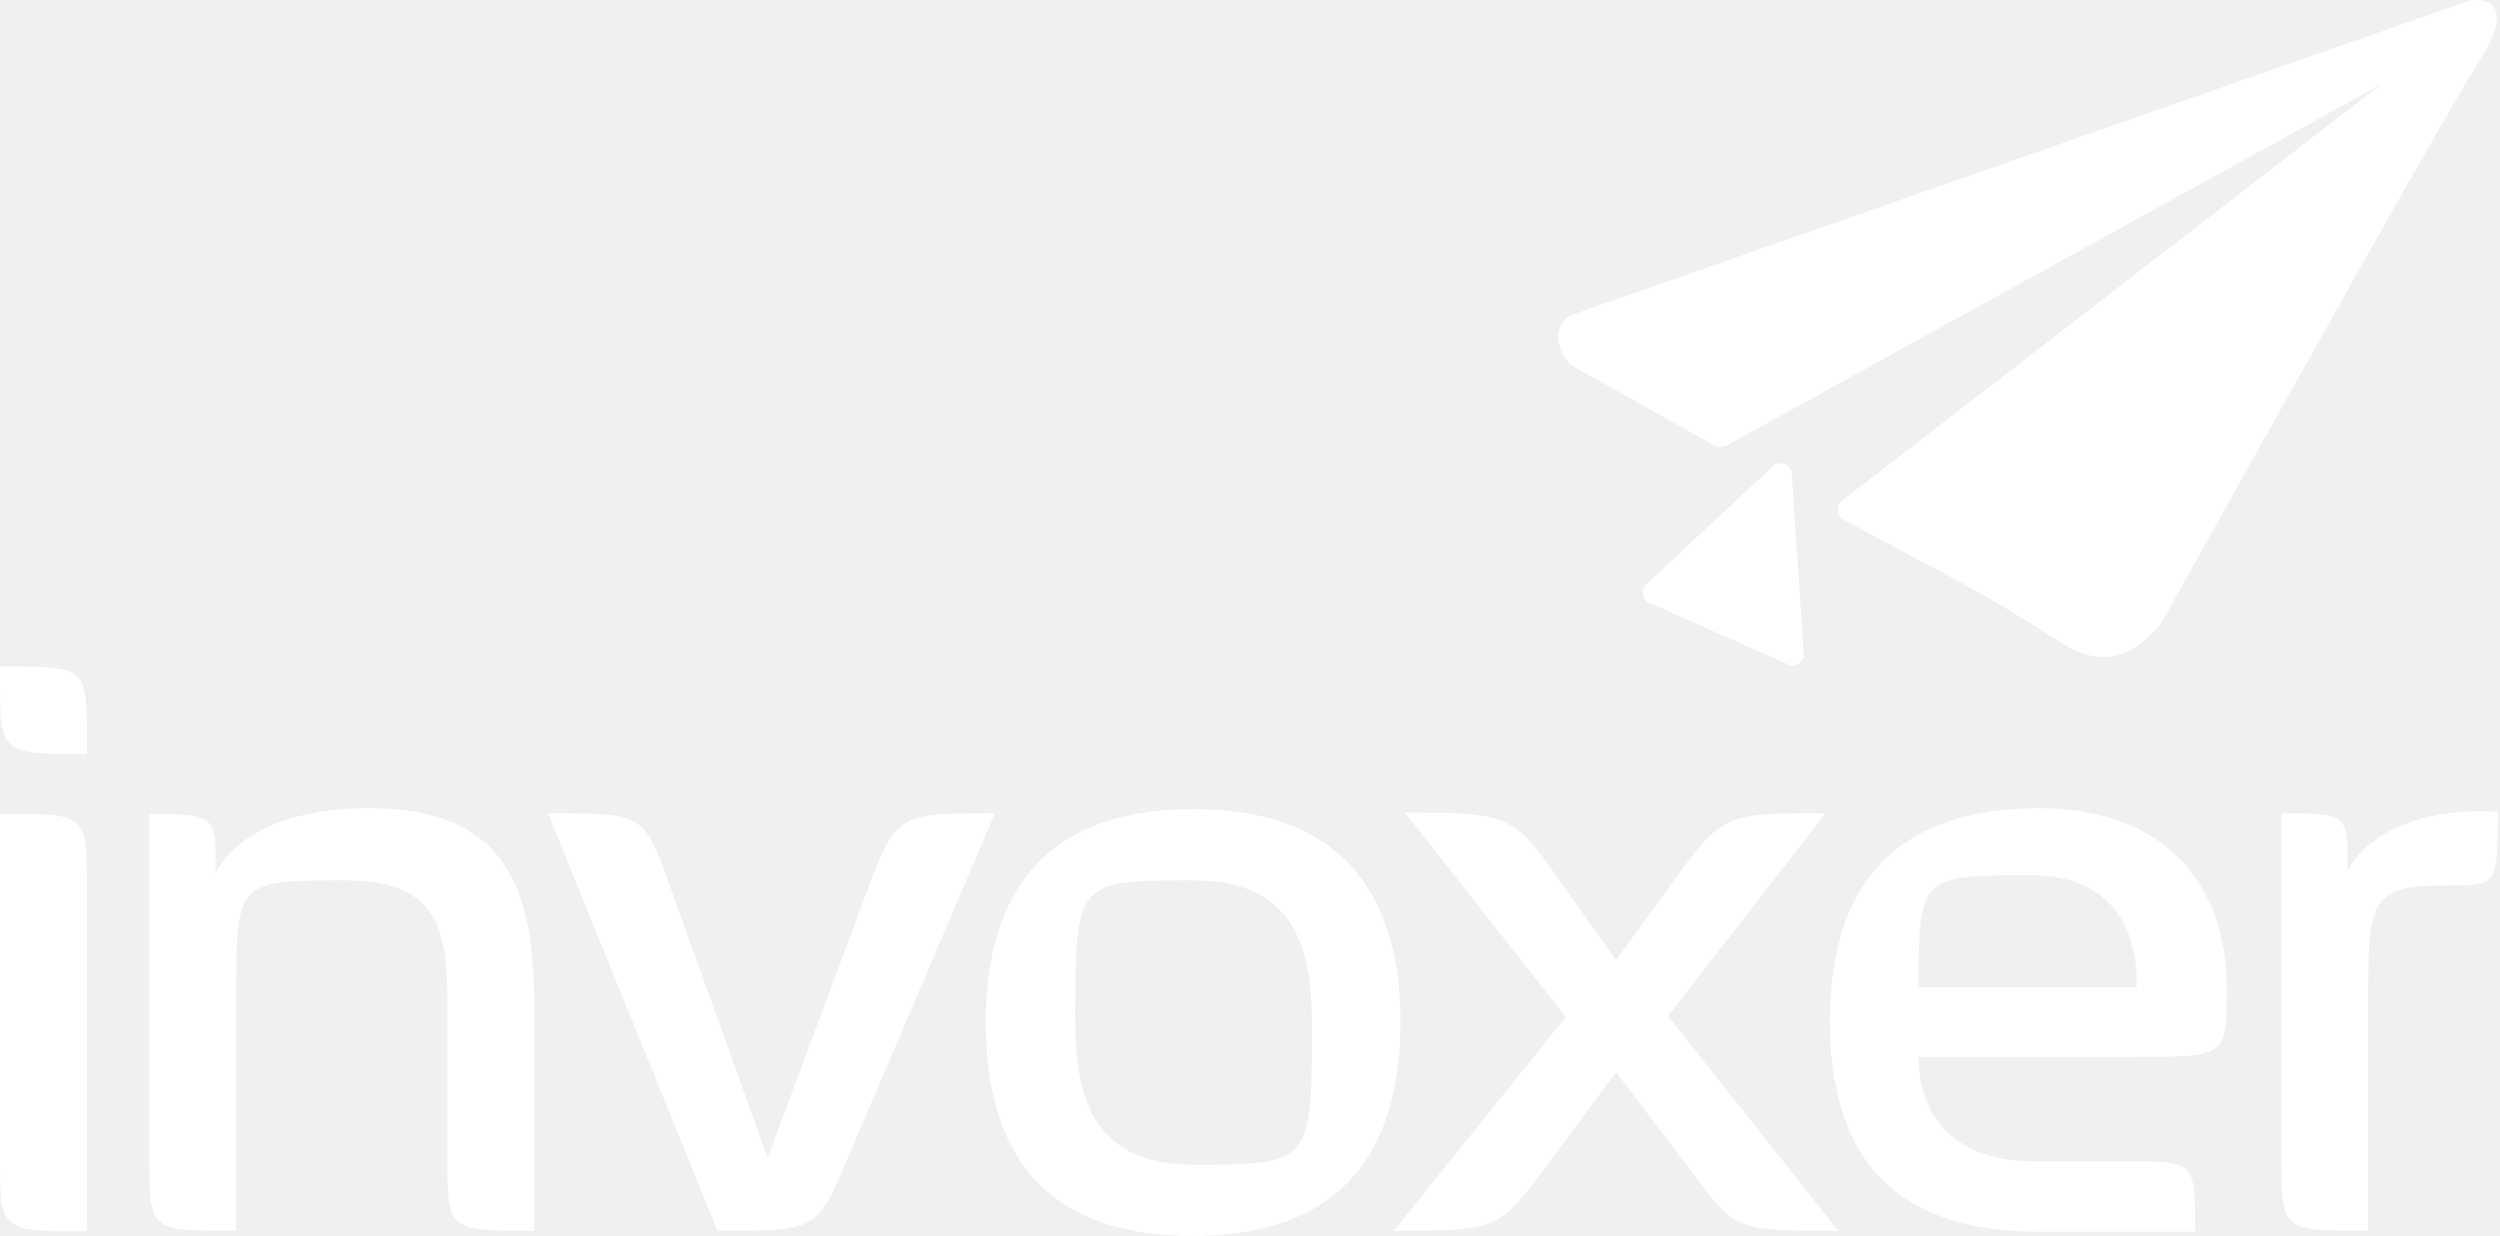
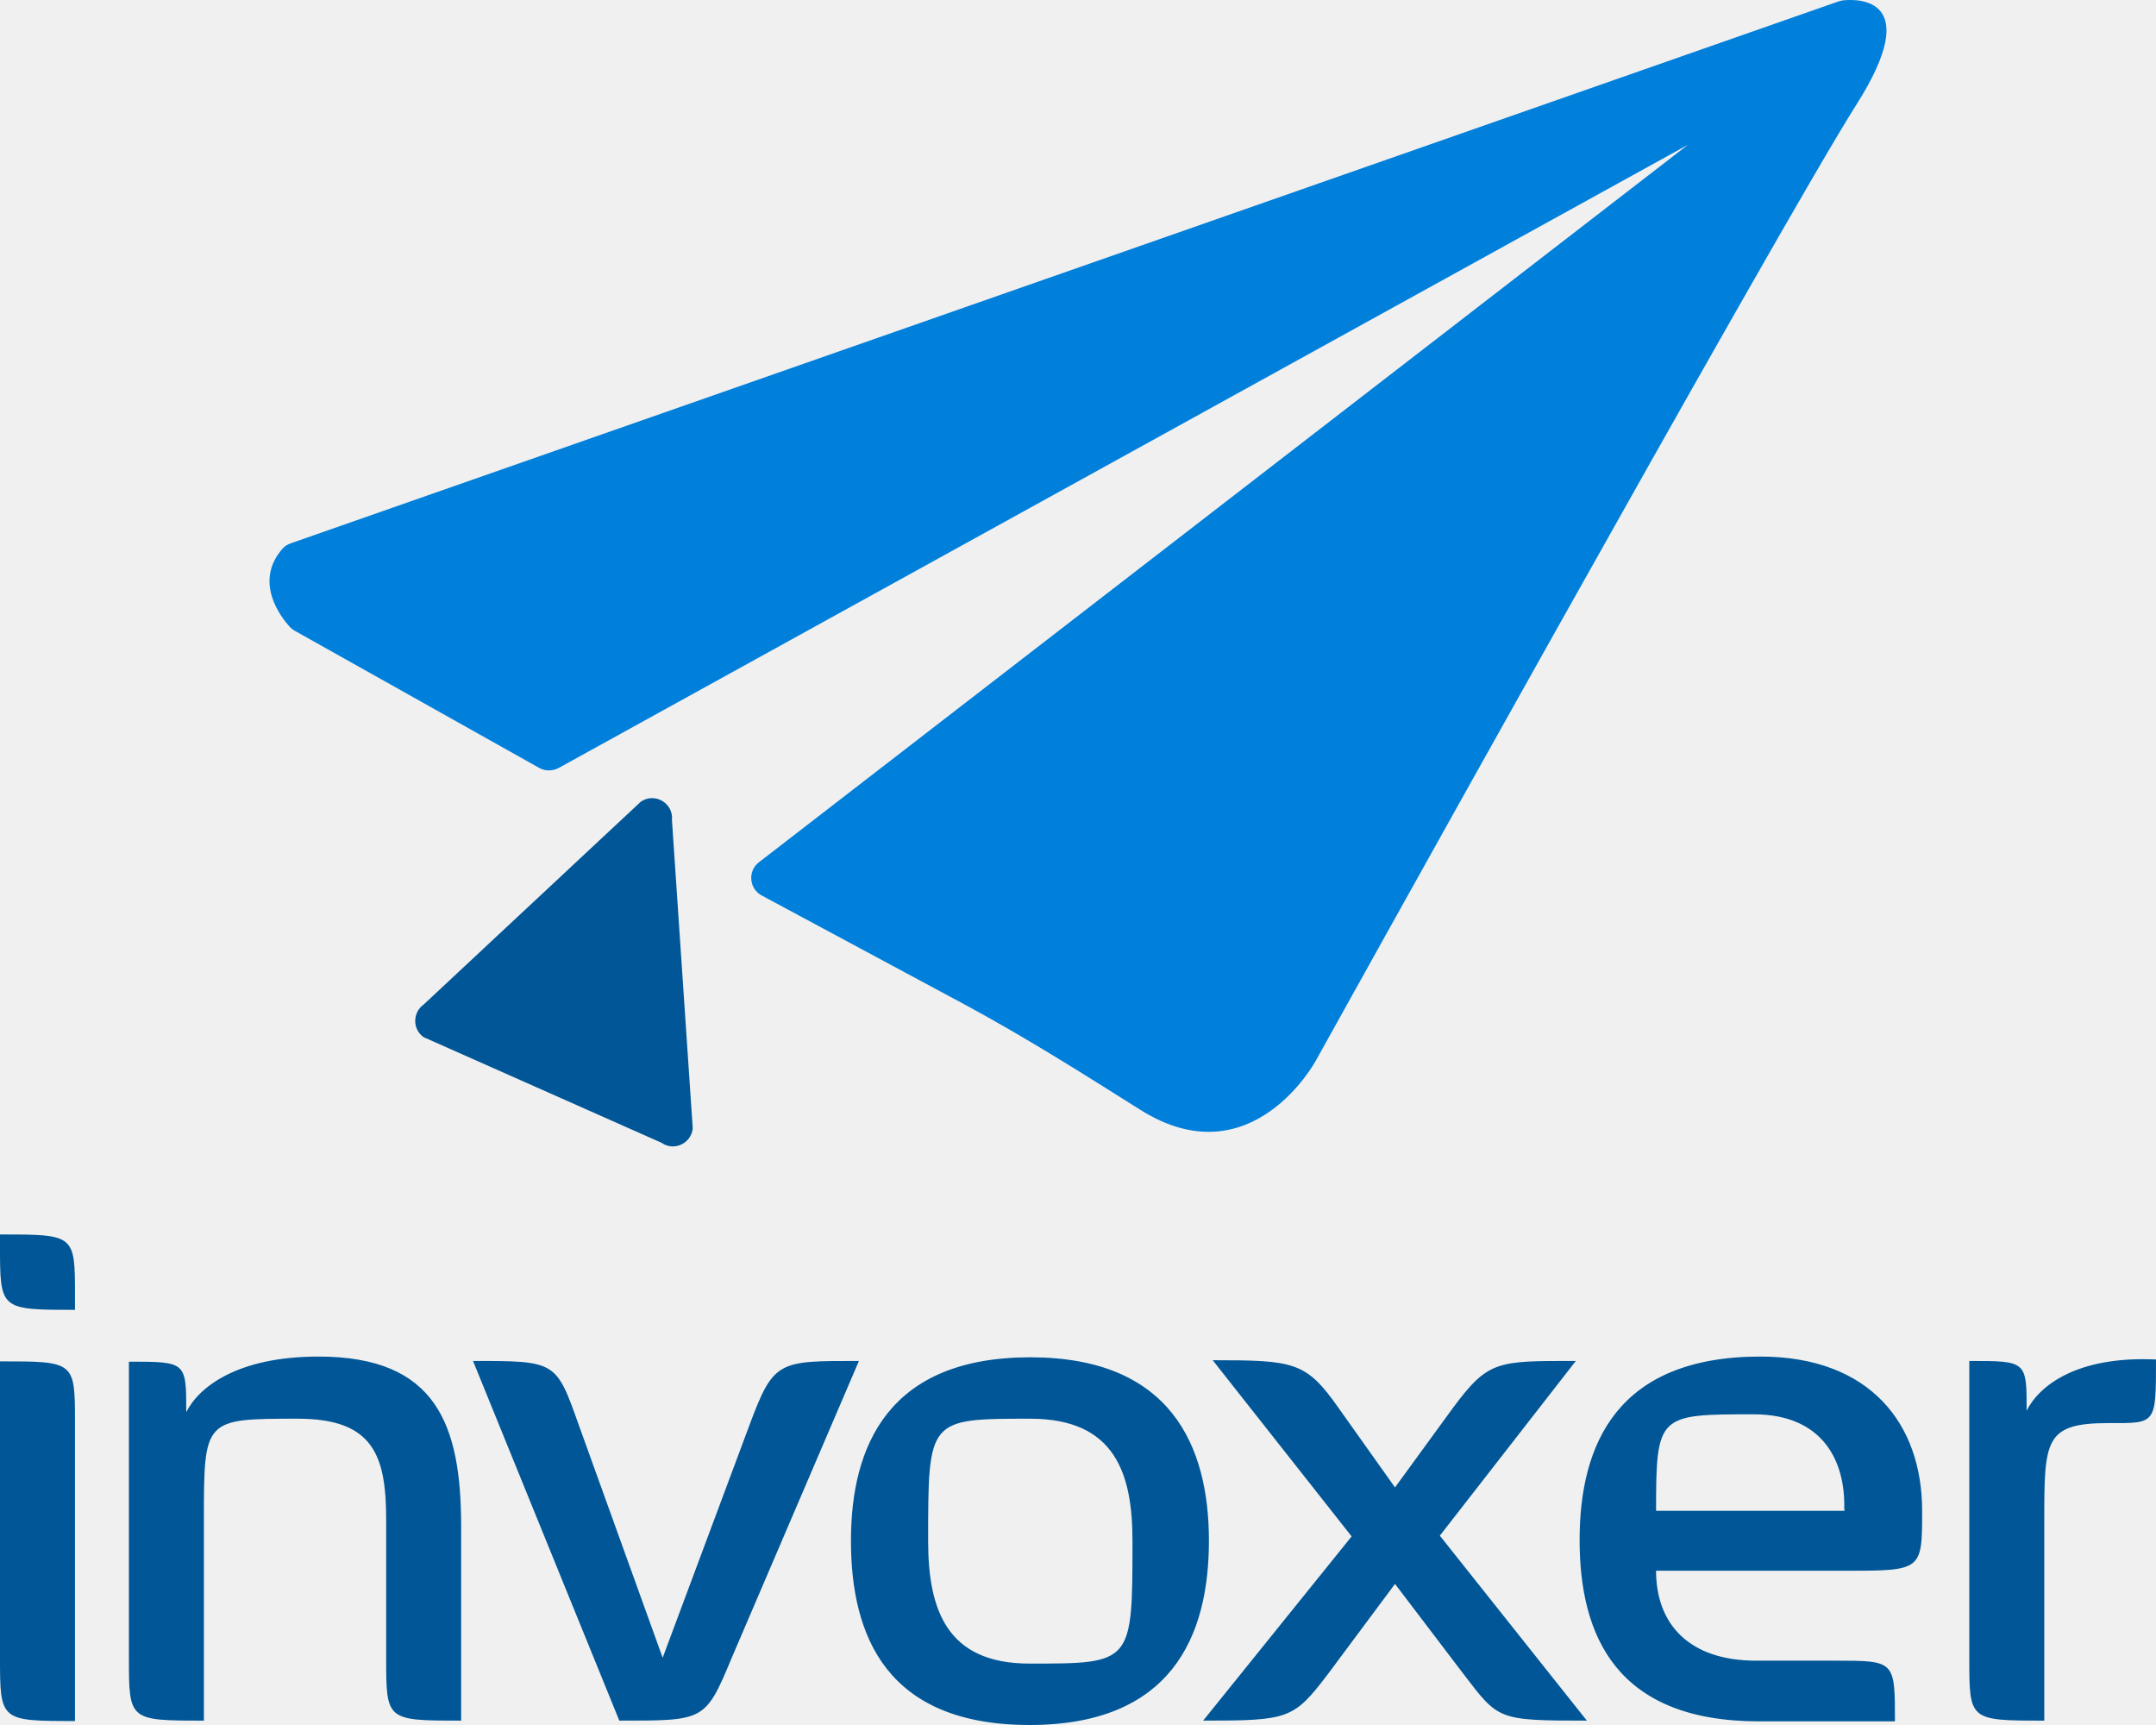
- <svg xmlns="http://www.w3.org/2000/svg" height="395" viewBox="0 0 799 395" width="799">
-   <path d="m27.758 393.523c-27.758 0-27.758 0-27.758-23.867v-109.571c27.758 0 27.758 0 27.758 22.782zm.004-152.558c-27.762 0-27.762 0-27.762-23.867v-4.098c27.762 0 27.762 0 27.762 22.782zm142.975 152.407v-71.872c0-37.699-8.981-63.193-52.795-63.193-30.207 0-44.359 11.391-48.985 20.612 0-18.714 0-18.714-21.227-18.714v109.842c0 23.324 0 23.324 27.758 23.324v-74.313c0-37.699 0-37.699 34.834-37.699 28.303 0 32.657 14.103 32.657 37.699v50.988c0 23.324 0 23.324 27.758 23.324zm147.273-133.438-47.08 110.113c-9.797 23.596-10.069 23.324-41.637 23.324l-54.156-133.438c30.752 0 30.752 0 39.188 23.867l31.024 86.246 32.112-86.246c8.981-24.138 10.613-23.867 40.549-23.867zm129.584 66.719c0 35.8-14.151 68.346-66.402 68.346-52.795 0-66.13-32.817-66.13-68.346 0-35.258 13.879-68.075 66.402-68.075 51.979 0 66.13 32.817 66.13 68.075zm-28.303 0c0-24.681-6.259-45.293-37.827-45.293-37.827 0-37.827 0-37.827 45.293 0 25.494 6.803 45.564 37.555 45.564 38.1 0 38.1 0 38.1-45.564zm168.228 66.719c-33.201 0-32.657-.271-45.719-17.358l-25.309-33.359-24.765 33.359c-12.791 16.815-14.423 17.358-46.264 17.358l54.972-68.346-51.434-65.363c30.207 0 34.562.542 46.536 17.629l20.955 29.562 21.499-29.562c13.063-17.629 16.328-17.358 45.447-17.358l-50.346 64.82zm124.141-77.839c0 22.24 0 22.24-28.847 22.24h-69.668c0 19.799 12.246 33.359 37.011 33.359h29.391c22.043 0 22.043 0 22.043 22.511h-50.346c-52.795 0-66.402-31.732-66.402-67.261s13.879-68.075 66.946-68.075c40.549 0 59.871 24.952 59.871 57.226zm-28.847 0s.272 0 0-.271c.272 0 .272-.271 0-.271.544-18.171-8.164-35.258-33.473-35.258-35.378 0-36.195 0-36.195 35.8zm115.433-56.141c0 24.409 0 23.596-17.689 23.596-23.676 0-23.676 6.509-23.676 36.614v73.77c-27.758 0-27.758 0-27.758-23.053v-110.384c21.227 0 21.227 0 21.227 18.443 4.626-9.221 18.505-20.341 47.897-18.985zm-296.321-158.598 287.148-100.525c.281-.08.563-.161.844-.201 2.653-.281 15.193-.642 2.492 19.35-14.148 22.281-100.325 177.404-100.325 177.404s-11.938 22.04-32.557 9.033c-10.692-6.744-21.383-13.489-32.477-19.471l-37.742-20.274c-2.331-1.245-2.613-4.536-.523-6.142l172.393-133.123-209.533 115.619c-1.125.602-2.492.602-3.577 0l-45.379-25.452c-.362-.201-.643-.442-.924-.723-1.608-1.766-6.753-8.31-1.367-14.493.402-.482.965-.803 1.527-1.004zm68.813 111.203-44.133-19.591c-2.09-1.445-2.09-4.577 0-6.062l40.275-37.616c2.613-1.807 6.11.281 5.788 3.412l3.859 57.208c-.322 2.81-3.497 4.255-5.788 2.65z" fill="#fff" fill-rule="evenodd" transform="" />
+ <svg xmlns="http://www.w3.org/2000/svg" height="640" viewBox="0 0 800 640" width="800">
+   <g fill="none" fill-rule="evenodd">
+     <path d="m27.819 638.523c-27.819 0-27.819 0-27.819-23.867v-109.571c27.819 0 27.819 0 27.819 22.782zm.004-152.558c-27.823 0-27.823 0-27.823-23.867v-4.098c27.823 0 27.823 0 27.823 22.782zm143.29 152.407v-71.872c0-37.699-9-63.193-52.911-63.193-30.274 0-44.456 11.391-49.093 20.612 0-18.714 0-18.714-21.274-18.714v109.842c0 23.324 0 23.324 27.819 23.324v-74.313c0-37.699 0-37.699 34.91-37.699 28.365 0 32.729 14.103 32.729 37.699v50.988c0 23.324 0 23.324 27.819 23.324zm147.596-133.438-47.184 110.113c-9.819 23.596-10.091 23.324-41.729 23.324l-54.275-133.438c30.819 0 30.819 0 39.274 23.867l31.092 86.246 32.183-86.246c9-24.138 10.637-23.867 40.638-23.867zm129.869 66.719c0 35.8-14.182 68.346-66.548 68.346-52.911 0-66.275-32.817-66.275-68.346 0-35.258 13.91-68.075 66.548-68.075 52.093 0 66.275 32.817 66.275 68.075zm-28.365 0c0-24.681-6.273-45.293-37.911-45.293-37.911 0-37.911 0-37.911 45.293 0 25.494 6.818 45.564 37.638 45.564 38.183 0 38.183 0 38.183-45.564zm168.597 66.719c-33.274 0-32.729-.271-45.82-17.358l-25.365-33.359-24.819 33.359c-12.819 16.815-14.455 17.358-46.365 17.358l55.093-68.346-51.547-65.363c30.274 0 34.638.542 46.638 17.629l21.001 29.562 21.546-29.562c13.091-17.629 16.364-17.358 45.547-17.358l-50.456 64.82zm124.414-77.839c0 22.24 0 22.24-28.91 22.24h-69.821c0 19.799 12.273 33.359 37.092 33.359h29.456c22.092 0 22.092 0 22.092 22.511h-50.456c-52.911 0-66.548-31.732-66.548-67.261s13.91-68.075 67.093-68.075c40.638 0 60.002 24.952 60.002 57.226zm-28.91 0s.273 0 0-.271c.273 0 .273-.271 0-.271.545-18.171-8.182-35.258-33.547-35.258-35.456 0-36.274 0-36.274 35.8zm115.686-56.141c-29.456-1.356-43.365 9.764-48.002 18.985 0-18.443 0-18.443-21.274-18.443v110.384c0 23.053 0 23.053 27.819 23.053v-73.77c0-30.105 0-36.614 23.728-36.614 17.728 0 17.728.814 17.728-23.596z" fill="#005696" />
+     <g fill-rule="nonzero" transform="translate(100)">
+       <path d="m7.85 201.589 574.296-201.049c.563-.161 1.125-.321 1.688-.401 5.306-.562 30.387-1.285 4.984 38.7-28.297 44.562-200.65 354.807-200.65 354.807s-23.875 44.08-65.115 18.066c-21.383-13.489-42.767-26.978-64.954-38.941l-75.485-40.547c-4.663-2.489-5.225-9.073-1.045-12.285l344.786-266.246-419.065 231.239c-2.251 1.204-4.984 1.204-7.155 0l-90.759-50.905c-.723-.401-1.286-.883-1.849-1.445-3.216-3.533-13.505-16.62-2.733-28.985.804-.963 1.929-1.606 3.055-2.007z" fill="#007fdb" />
+       <path d="m145.475 423.996-88.267-39.182c-4.18-2.89-4.18-9.153 0-12.124l80.549-75.233c5.225-3.613 12.219.562 11.576 6.825l7.717 114.415c-.643 5.62-6.994 8.511-11.576 5.299z" fill="#005696" />
+     </g>
+   </g>
</svg>
